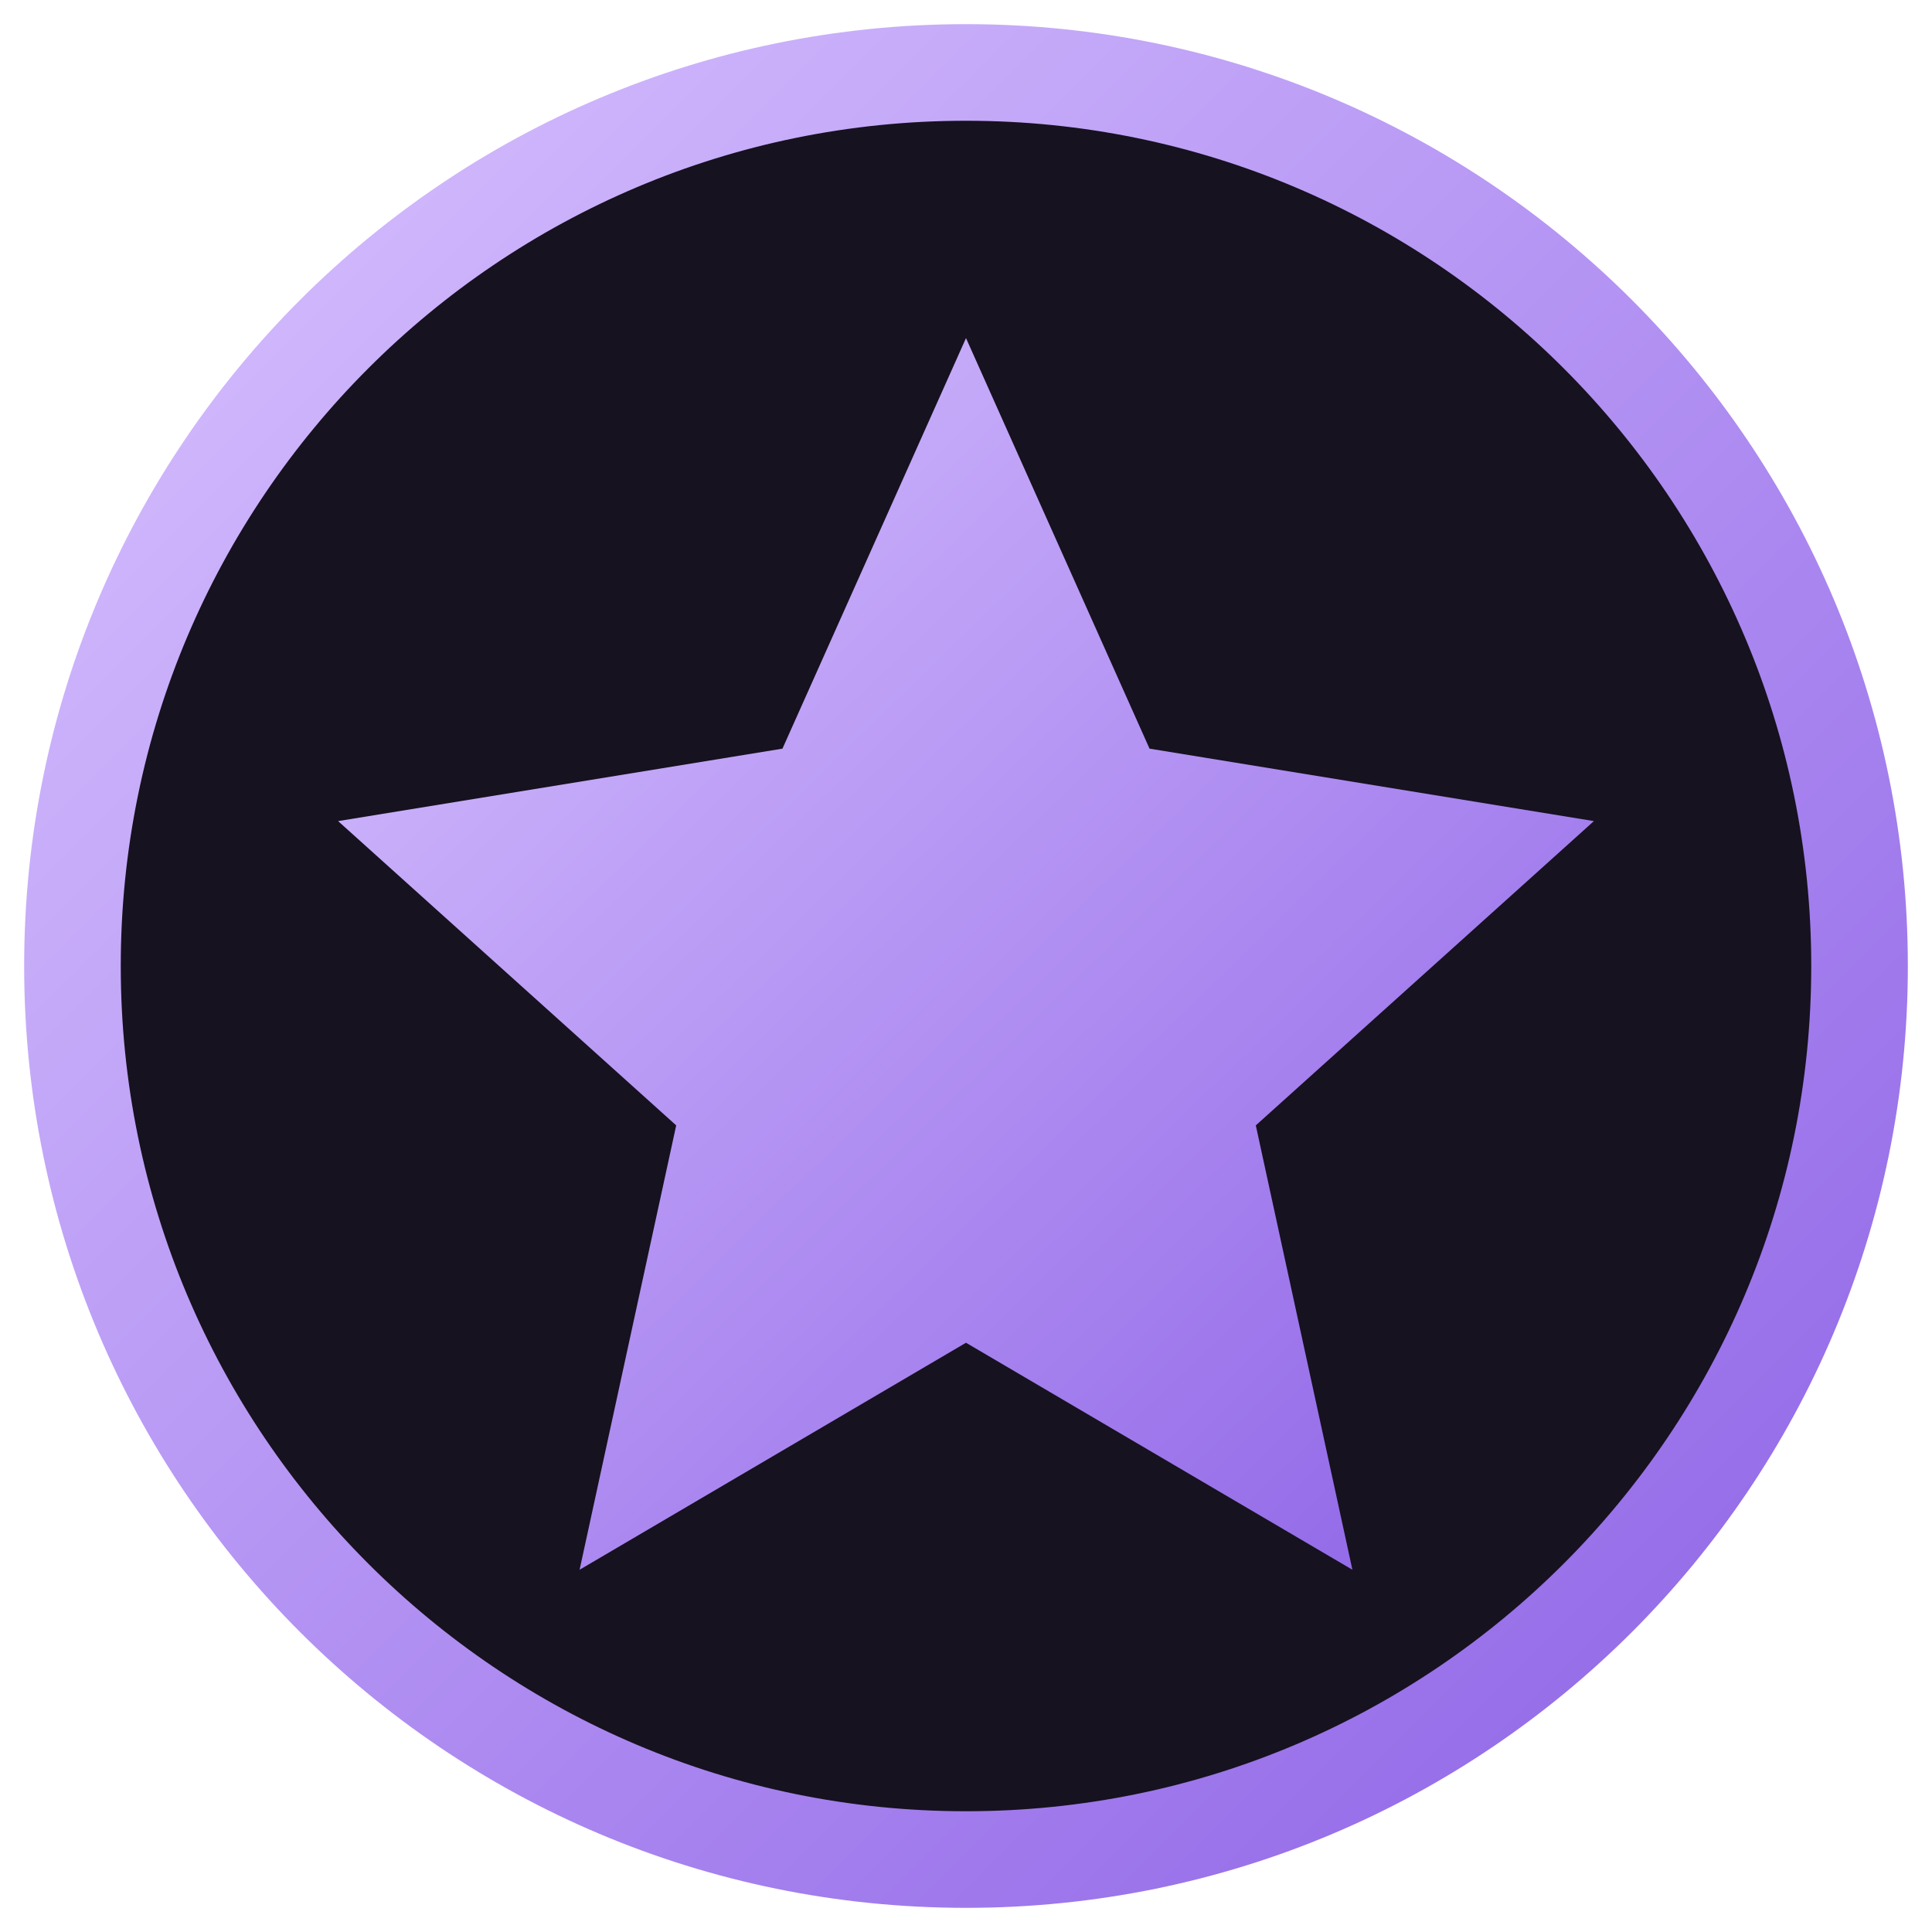
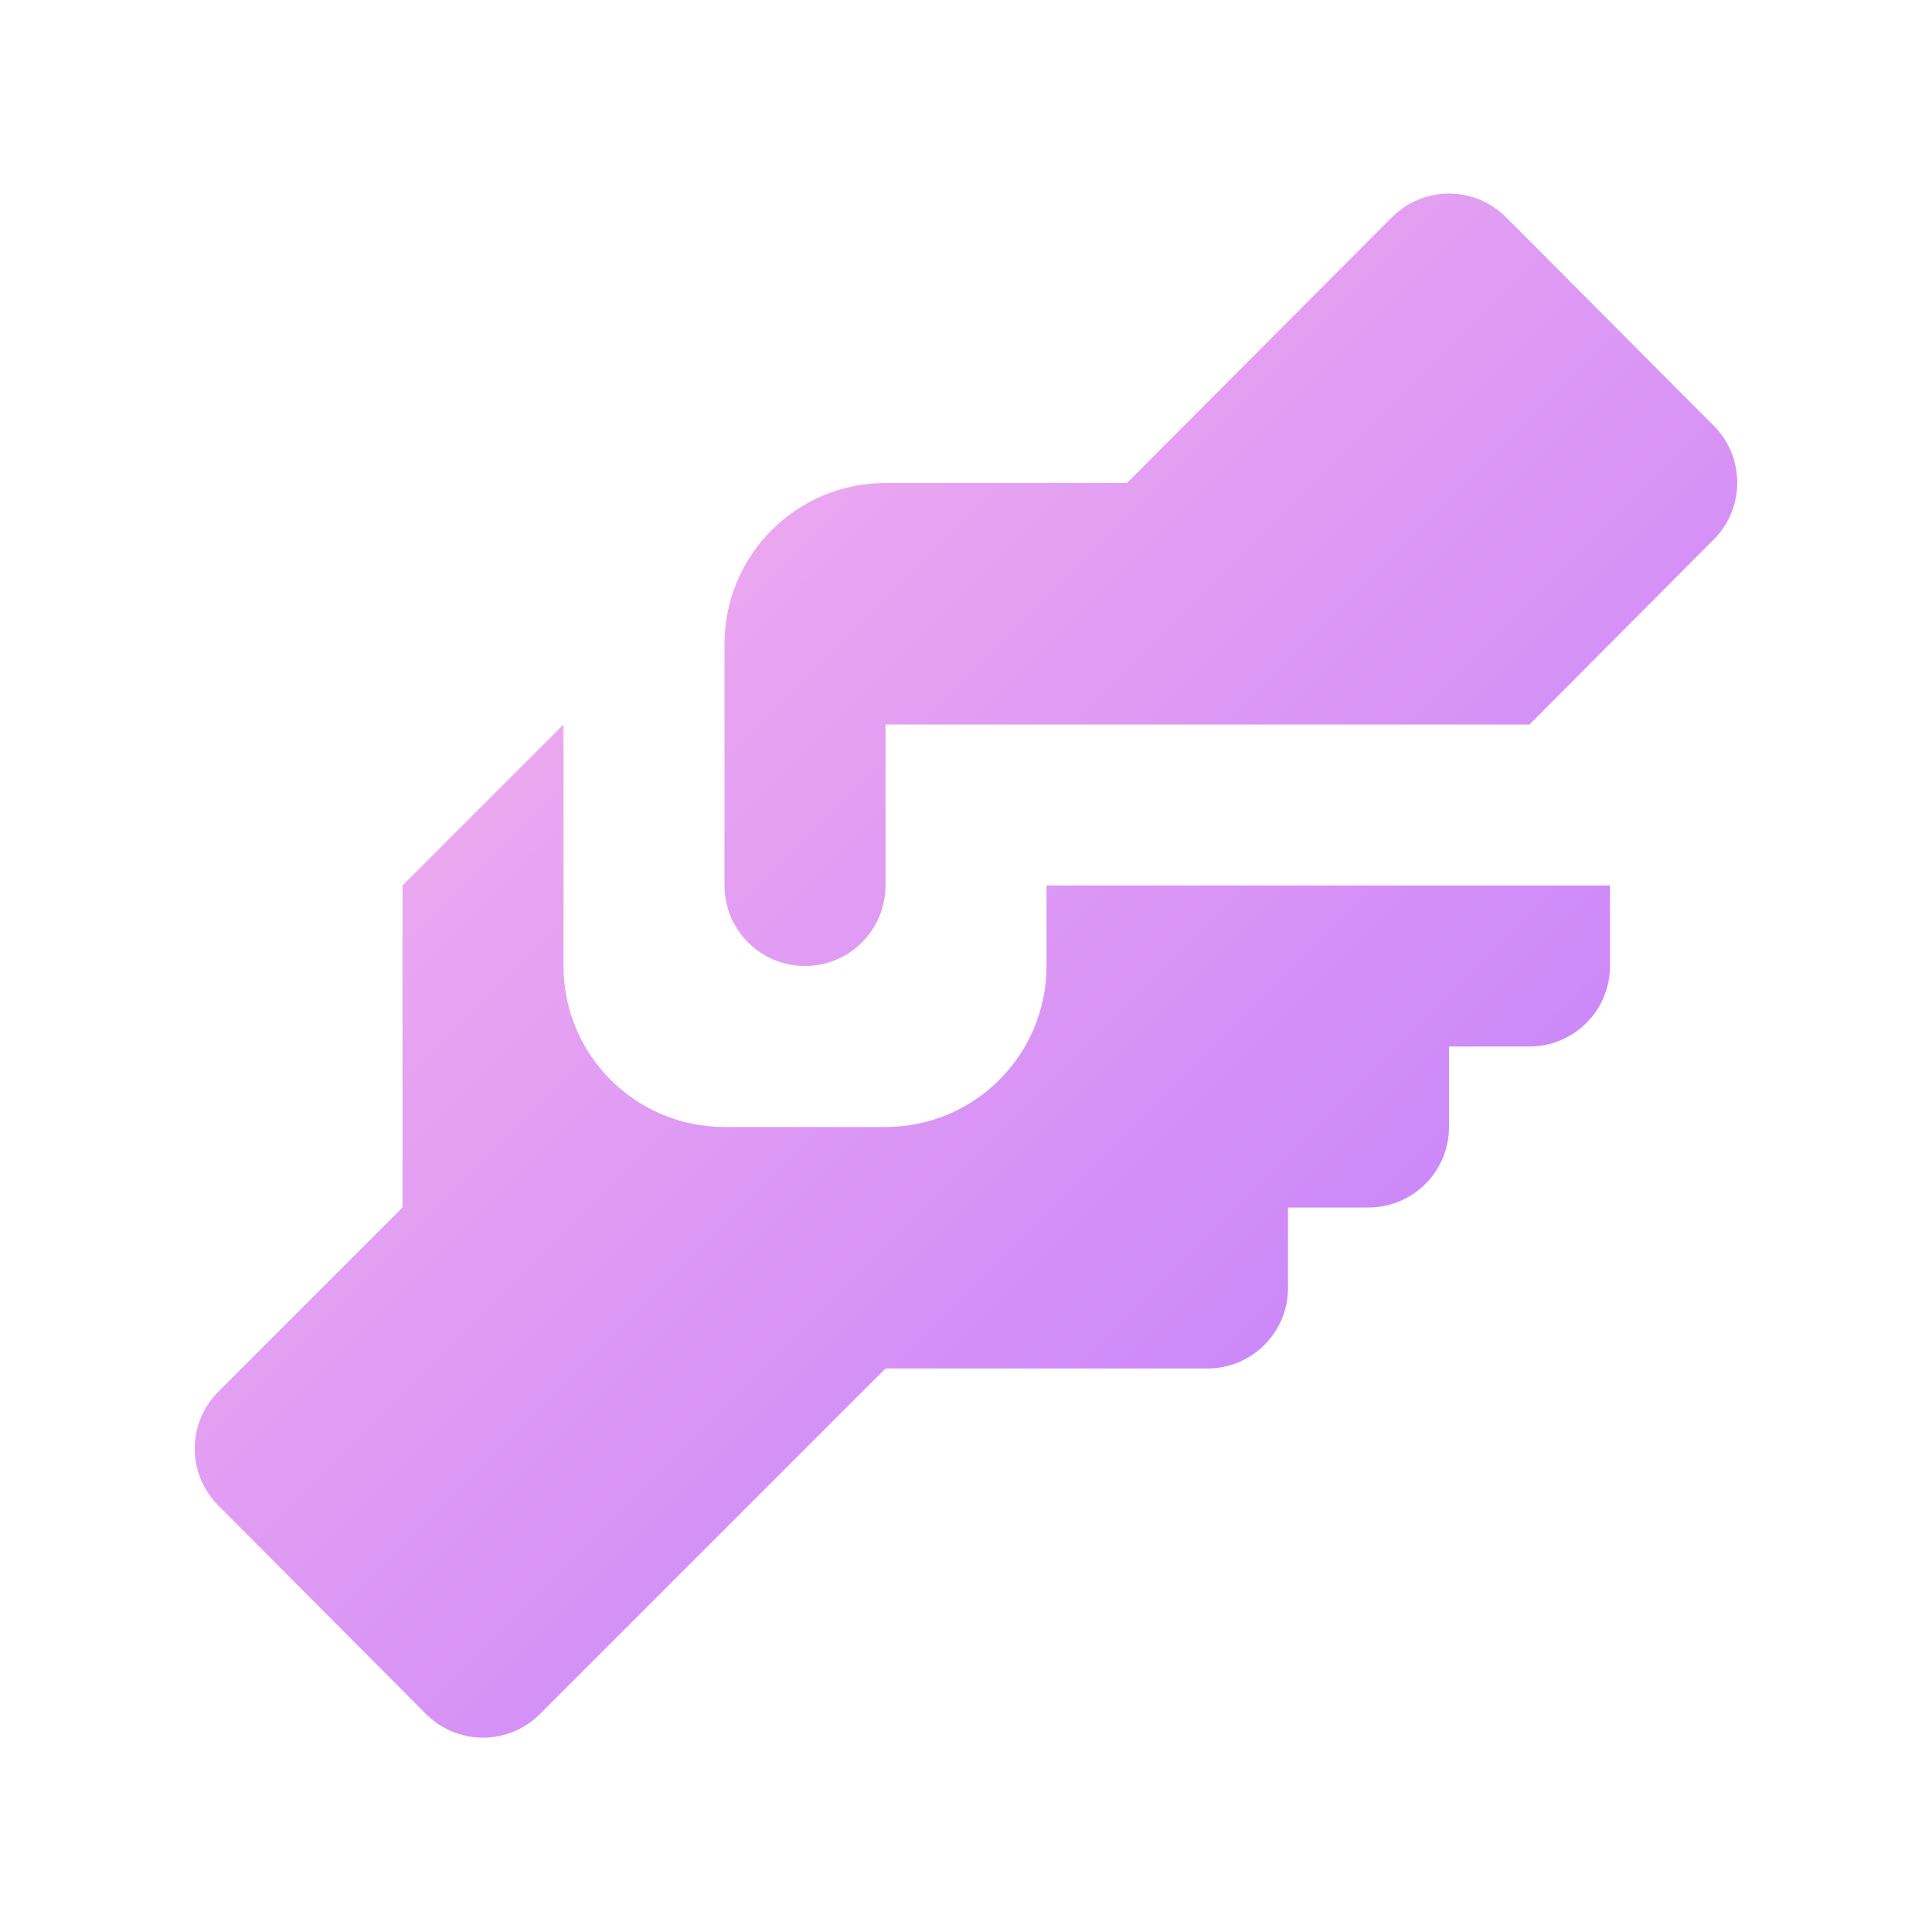
- <svg xmlns="http://www.w3.org/2000/svg" viewBox="0 0 40 40" aria-hidden="true">
+ <svg xmlns="http://www.w3.org/2000/svg" viewBox="0 0 24 24">
  <defs>
-     <linearGradient id="a" x2="1" y2="1">
-       <stop stop-color="#d8c2ff" />
-       <stop offset="1" stop-color="#8d62e6" />
+     <linearGradient id="g" x1="0" y1="0" x2="1" y2="1">
+       <stop stop-color="#ffbbea" />
+       <stop offset="1" stop-color="#ba75ff" />
    </linearGradient>
  </defs>
-   <circle cx="20" cy="20" r="18.5" fill="#161220" stroke="url(#a)" stroke-width="2" />
-   <g fill="url(#a)">
-     <path d="m20 7 3.8 8.5L33 17l-7 6.3 2 9.2-8-4.7-8 4.7 2-9.2L7 17l9.2-1.5z" />
-   </g>
+   <path fill="url(#g)" d="M11 6h3l3.29-3.3a1 1 0 0 1 1.42 0l2.58 2.59a1 1 0 0 1 0 1.41L19 9h-8v2a1 1 0 0 1-1 1a1 1 0 0 1-1-1V8a2 2 0 0 1 2-2m-6 5v4l-2.29 2.29a1 1 0 0 0 0 1.41l2.58 2.59a1 1 0 0 0 1.42 0L11 17h4a1 1 0 0 0 1-1v-1h1a1 1 0 0 0 1-1v-1h1a1 1 0 0 0 1-1v-1h-7v1a2 2 0 0 1-2 2H9a2 2 0 0 1-2-2V9Z" />
</svg>
